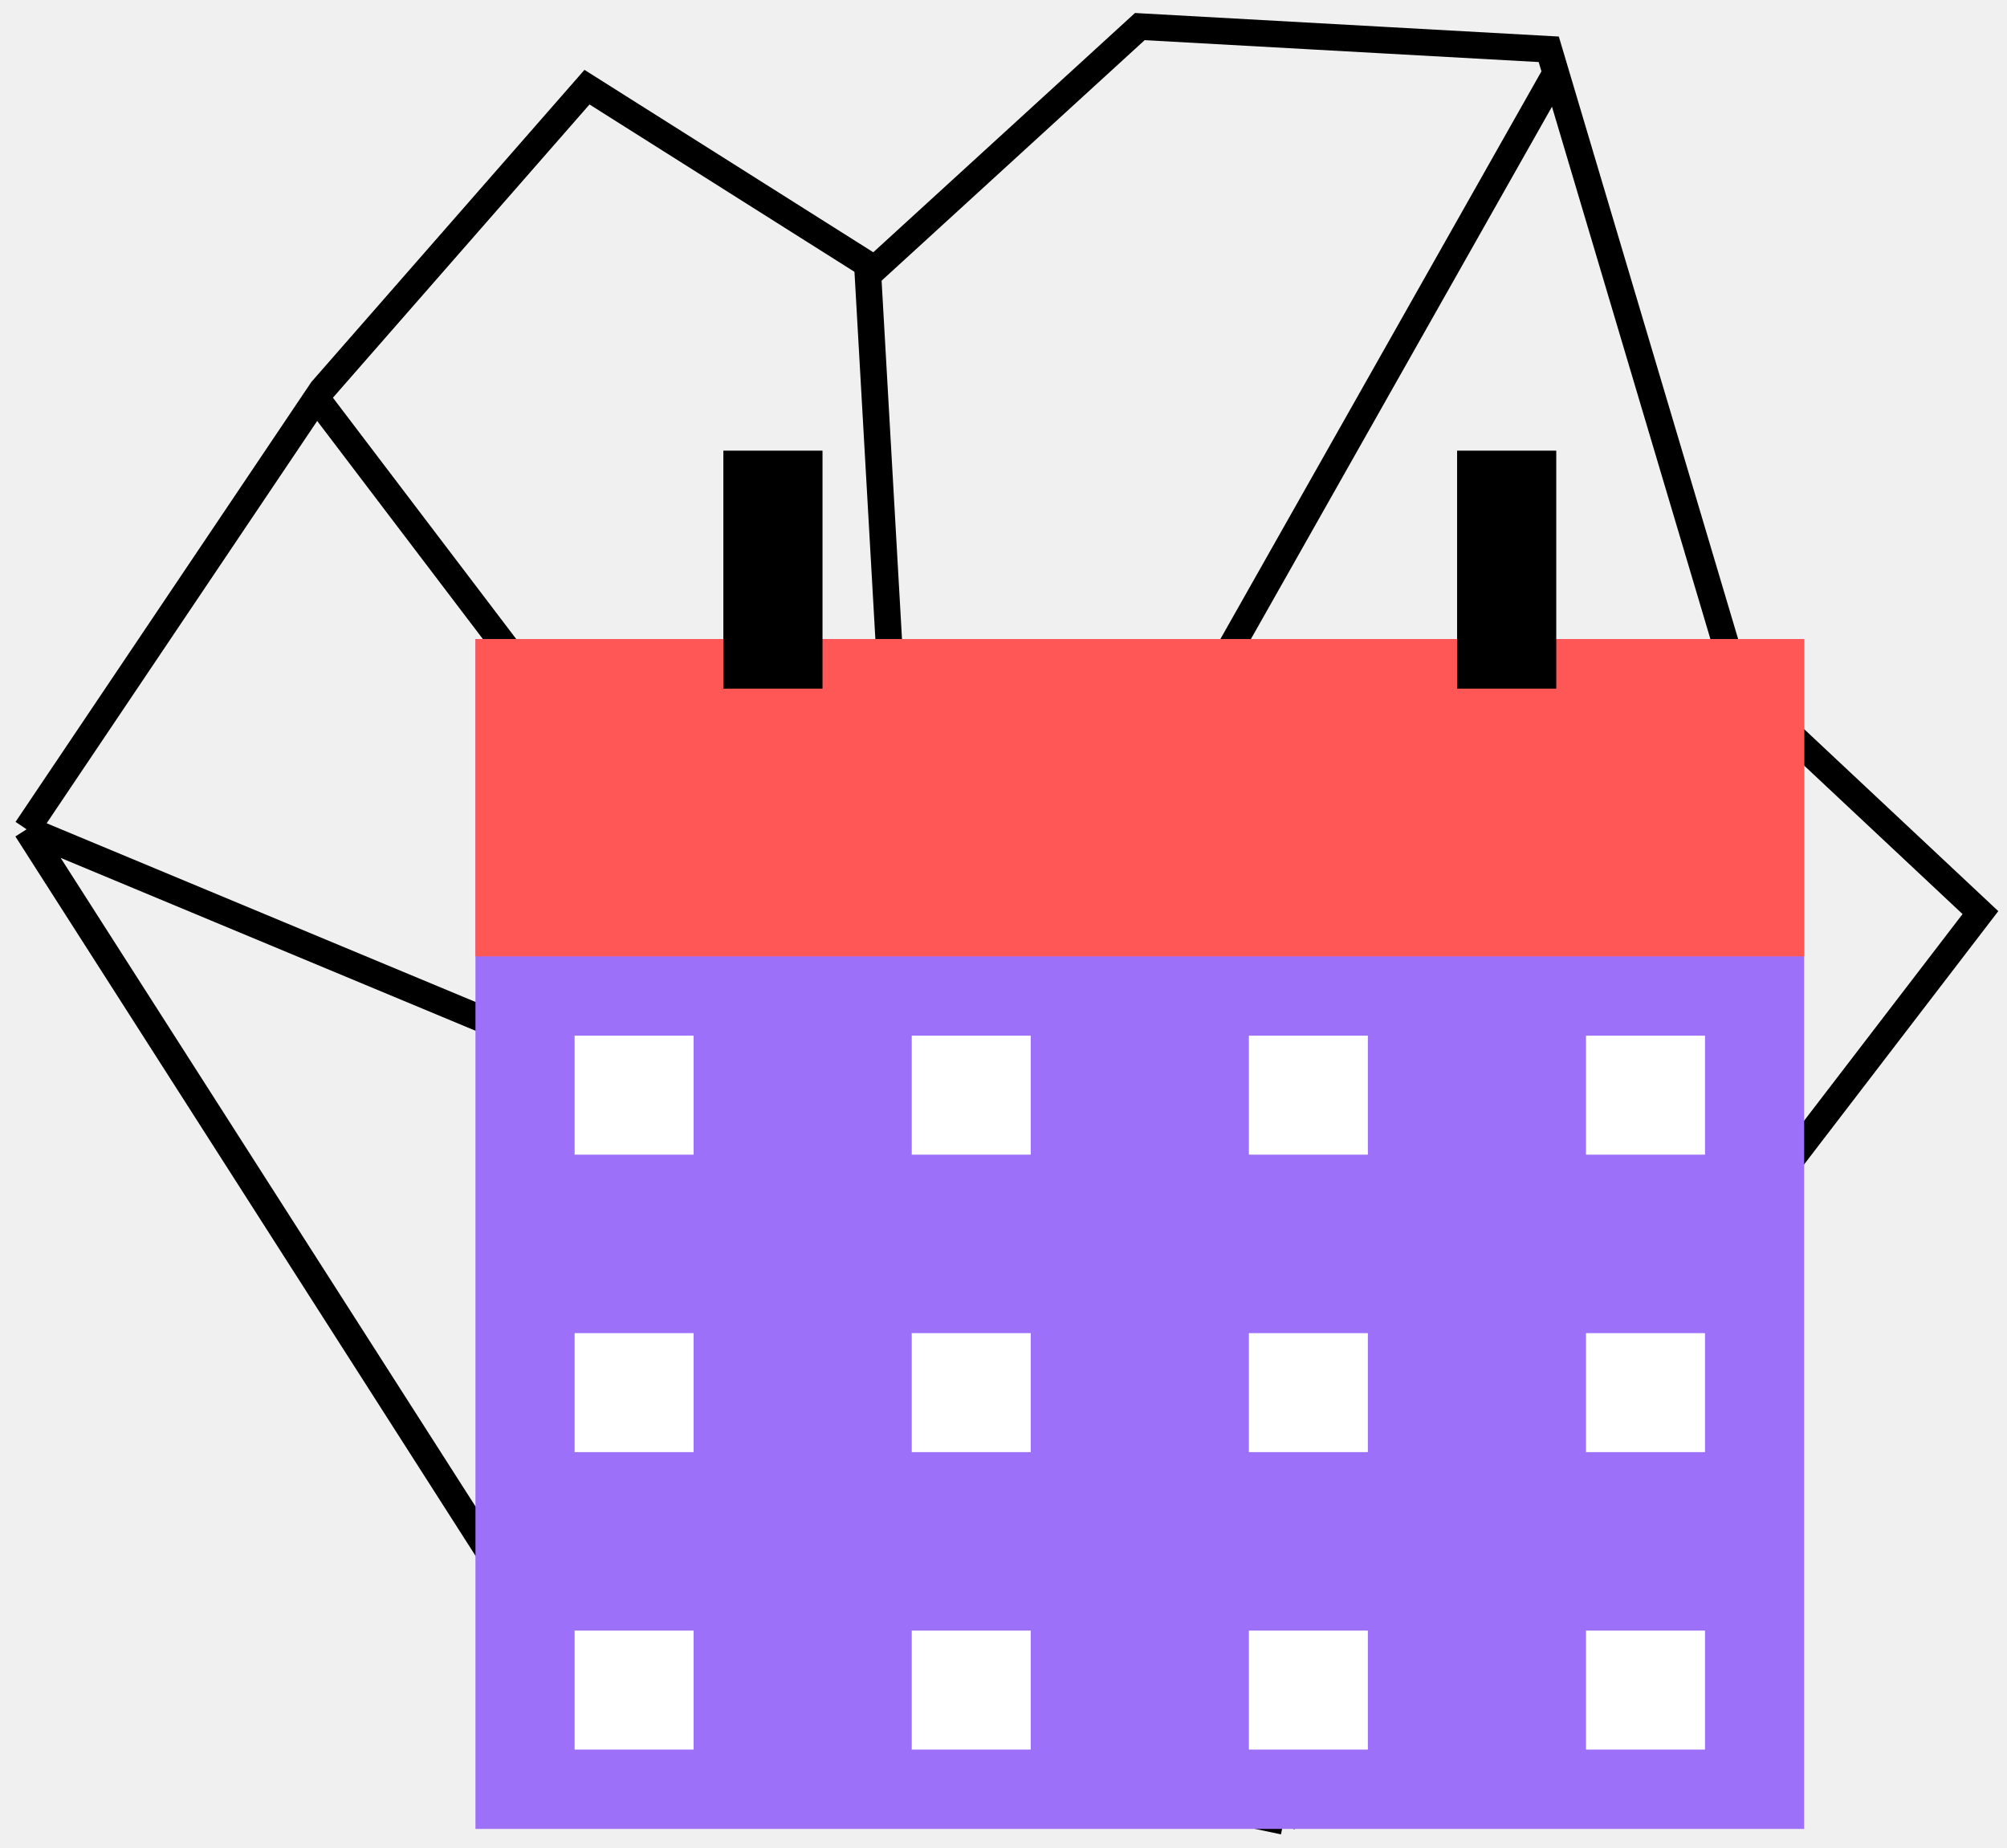
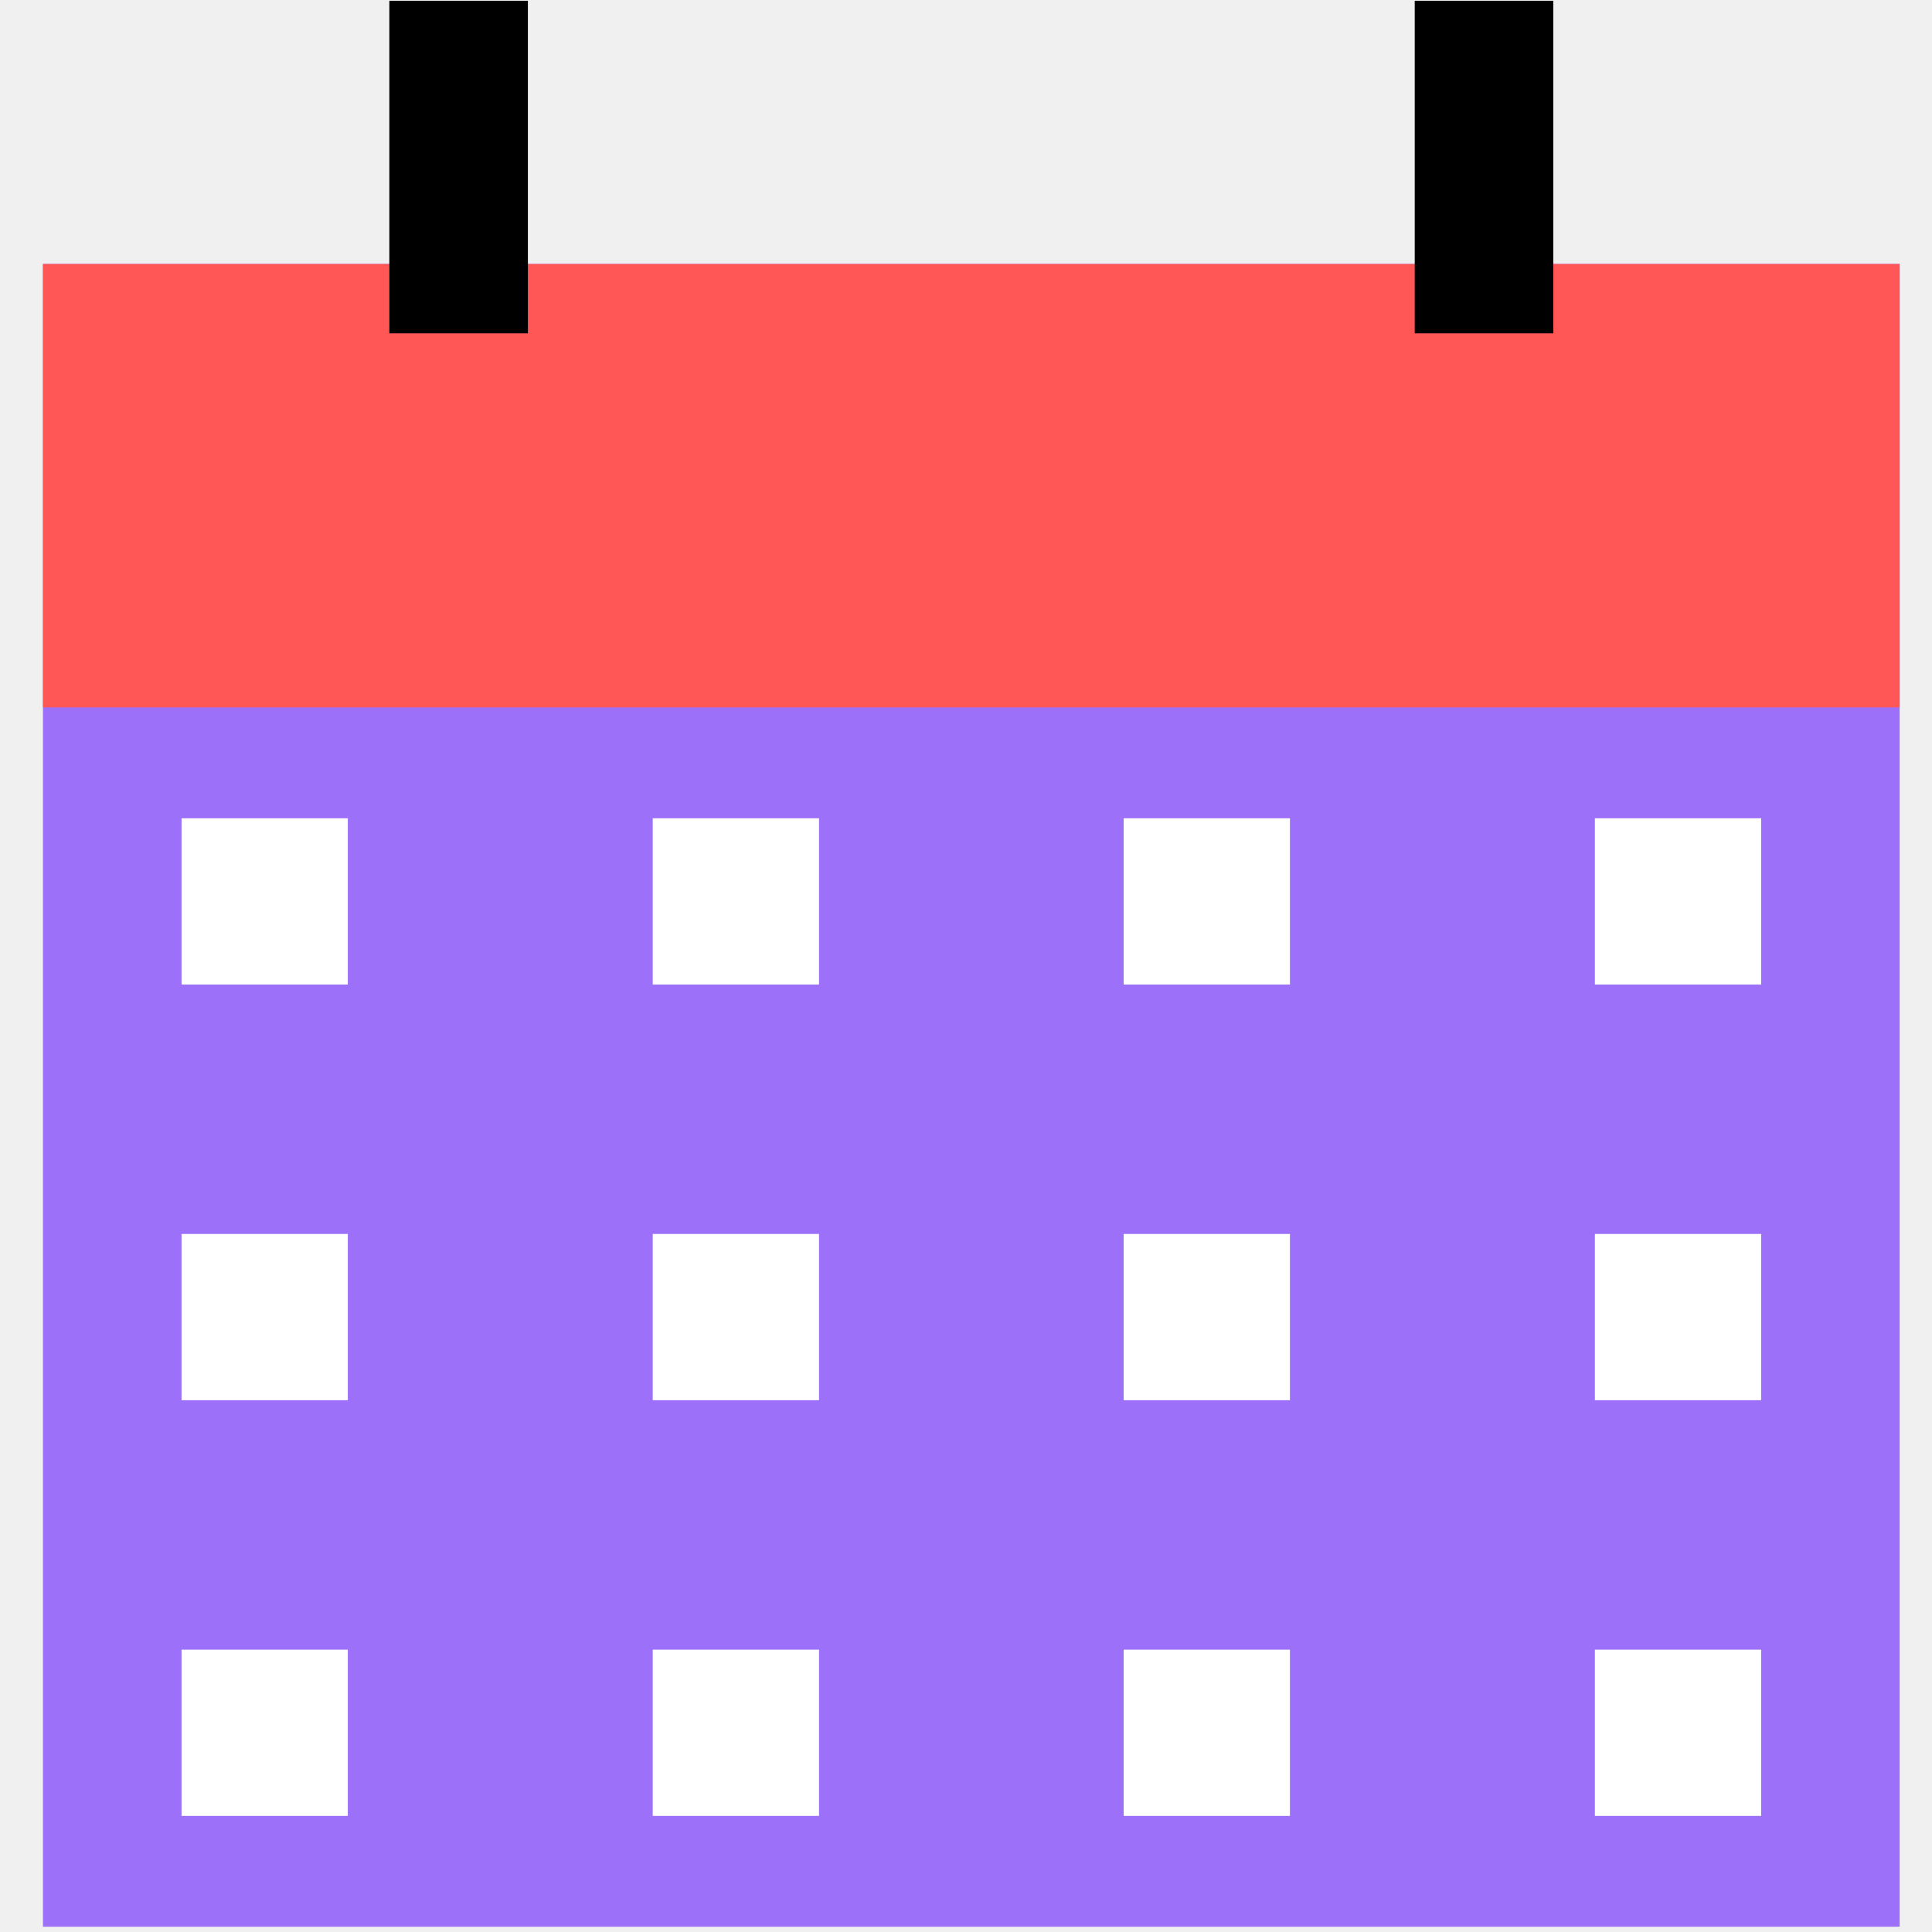
- <svg xmlns="http://www.w3.org/2000/svg" width="151" height="139" viewBox="0 0 151 139" fill="none">
-   <path d="M2 62.395L70.372 90.884L96.581 137.035M2 62.395L24.221 29.349L44.163 6.558L65.814 20.233L85.756 2L116.523 3.709L130.767 51.57L149 68.663L96.581 137.035M2 62.395L42.453 125.64L96.581 137.035" stroke="black" stroke-width="2" />
-   <path d="M24.221 30.488L69.232 89.744L65.244 19.663" stroke="black" stroke-width="2" />
-   <path d="M117.093 5.418L70.372 88.035" stroke="black" stroke-width="2" />
-   <path d="M69.803 90.314L130.768 52.14" stroke="black" stroke-width="2" />
-   <path d="M35.772 48.082H135.739V137.605H35.772V48.082Z" fill="#9D70F9" />
-   <path d="M35.772 48.082H135.739V71.955H35.772V48.082Z" fill="#FF5656" />
-   <path fill-rule="evenodd" clip-rule="evenodd" d="M61.883 33.907V51.812H54.423V33.907H61.883Z" fill="black" />
-   <path fill-rule="evenodd" clip-rule="evenodd" d="M117.088 33.907V51.812H109.628V33.907H117.088Z" fill="black" />
-   <rect x="43.232" y="77.923" width="8.952" height="8.952" fill="white" />
-   <rect x="68.597" y="77.923" width="8.952" height="8.952" fill="white" />
-   <rect x="93.962" y="77.923" width="8.952" height="8.952" fill="white" />
-   <rect x="119.326" y="77.923" width="8.952" height="8.952" fill="white" />
-   <rect x="43.232" y="100.303" width="8.952" height="8.952" fill="white" />
-   <rect x="68.597" y="100.303" width="8.952" height="8.952" fill="white" />
-   <rect x="93.962" y="100.303" width="8.952" height="8.952" fill="white" />
-   <rect x="119.326" y="100.303" width="8.952" height="8.952" fill="white" />
-   <rect x="43.232" y="122.684" width="8.952" height="8.952" fill="white" />
-   <rect x="68.597" y="122.684" width="8.952" height="8.952" fill="white" />
-   <rect x="93.962" y="122.684" width="8.952" height="8.952" fill="white" />
-   <rect x="119.326" y="122.684" width="8.952" height="8.952" fill="white" />
+ <svg xmlns="http://www.w3.org/2000/svg" width="32" height="32" viewBox="0 0 96 99" fill="none">
+   <path d="M0.701 13.527H95.843V98.729H0.701V13.527Z" fill="#9D70F9" />
+   <path d="M0.701 13.527H95.843V36.248H0.701V13.527Z" fill="#FF5656" />
+   <path fill-rule="evenodd" clip-rule="evenodd" d="M25.551 0.039V17.079H18.451V0.039H25.551Z" fill="black" />
+   <path fill-rule="evenodd" clip-rule="evenodd" d="M78.094 0.039V17.079H70.994V0.039H78.094Z" fill="black" />
+   <path d="M16.323 41.93H7.803V50.45H16.323V41.93Z" fill="white" />
+   <path d="M40.468 41.93H31.947V50.45H40.468V41.93Z" fill="white" />
+   <path d="M64.6 41.93H56.08V50.45H64.6V41.93Z" fill="white" />
+   <path d="M88.745 41.93H80.225V50.45H88.745V41.93Z" fill="white" />
+   <path d="M16.323 63.23H7.803V71.75H16.323V63.23Z" fill="white" />
+   <path d="M40.468 63.23H31.947V71.75H40.468V63.23Z" fill="white" />
+   <path d="M64.6 63.23H56.08V71.75H64.6V63.23Z" fill="white" />
+   <path d="M88.745 63.23H80.225V71.75H88.745V63.23Z" fill="white" />
+   <path d="M16.323 84.531H7.803V93.051H16.323V84.531Z" fill="white" />
+   <path d="M40.468 84.531H31.947V93.051H40.468V84.531Z" fill="white" />
+   <path d="M64.6 84.531H56.08V93.051H64.6V84.531Z" fill="white" />
+   <path d="M88.745 84.531H80.225V93.051H88.745V84.531Z" fill="white" />
</svg>
